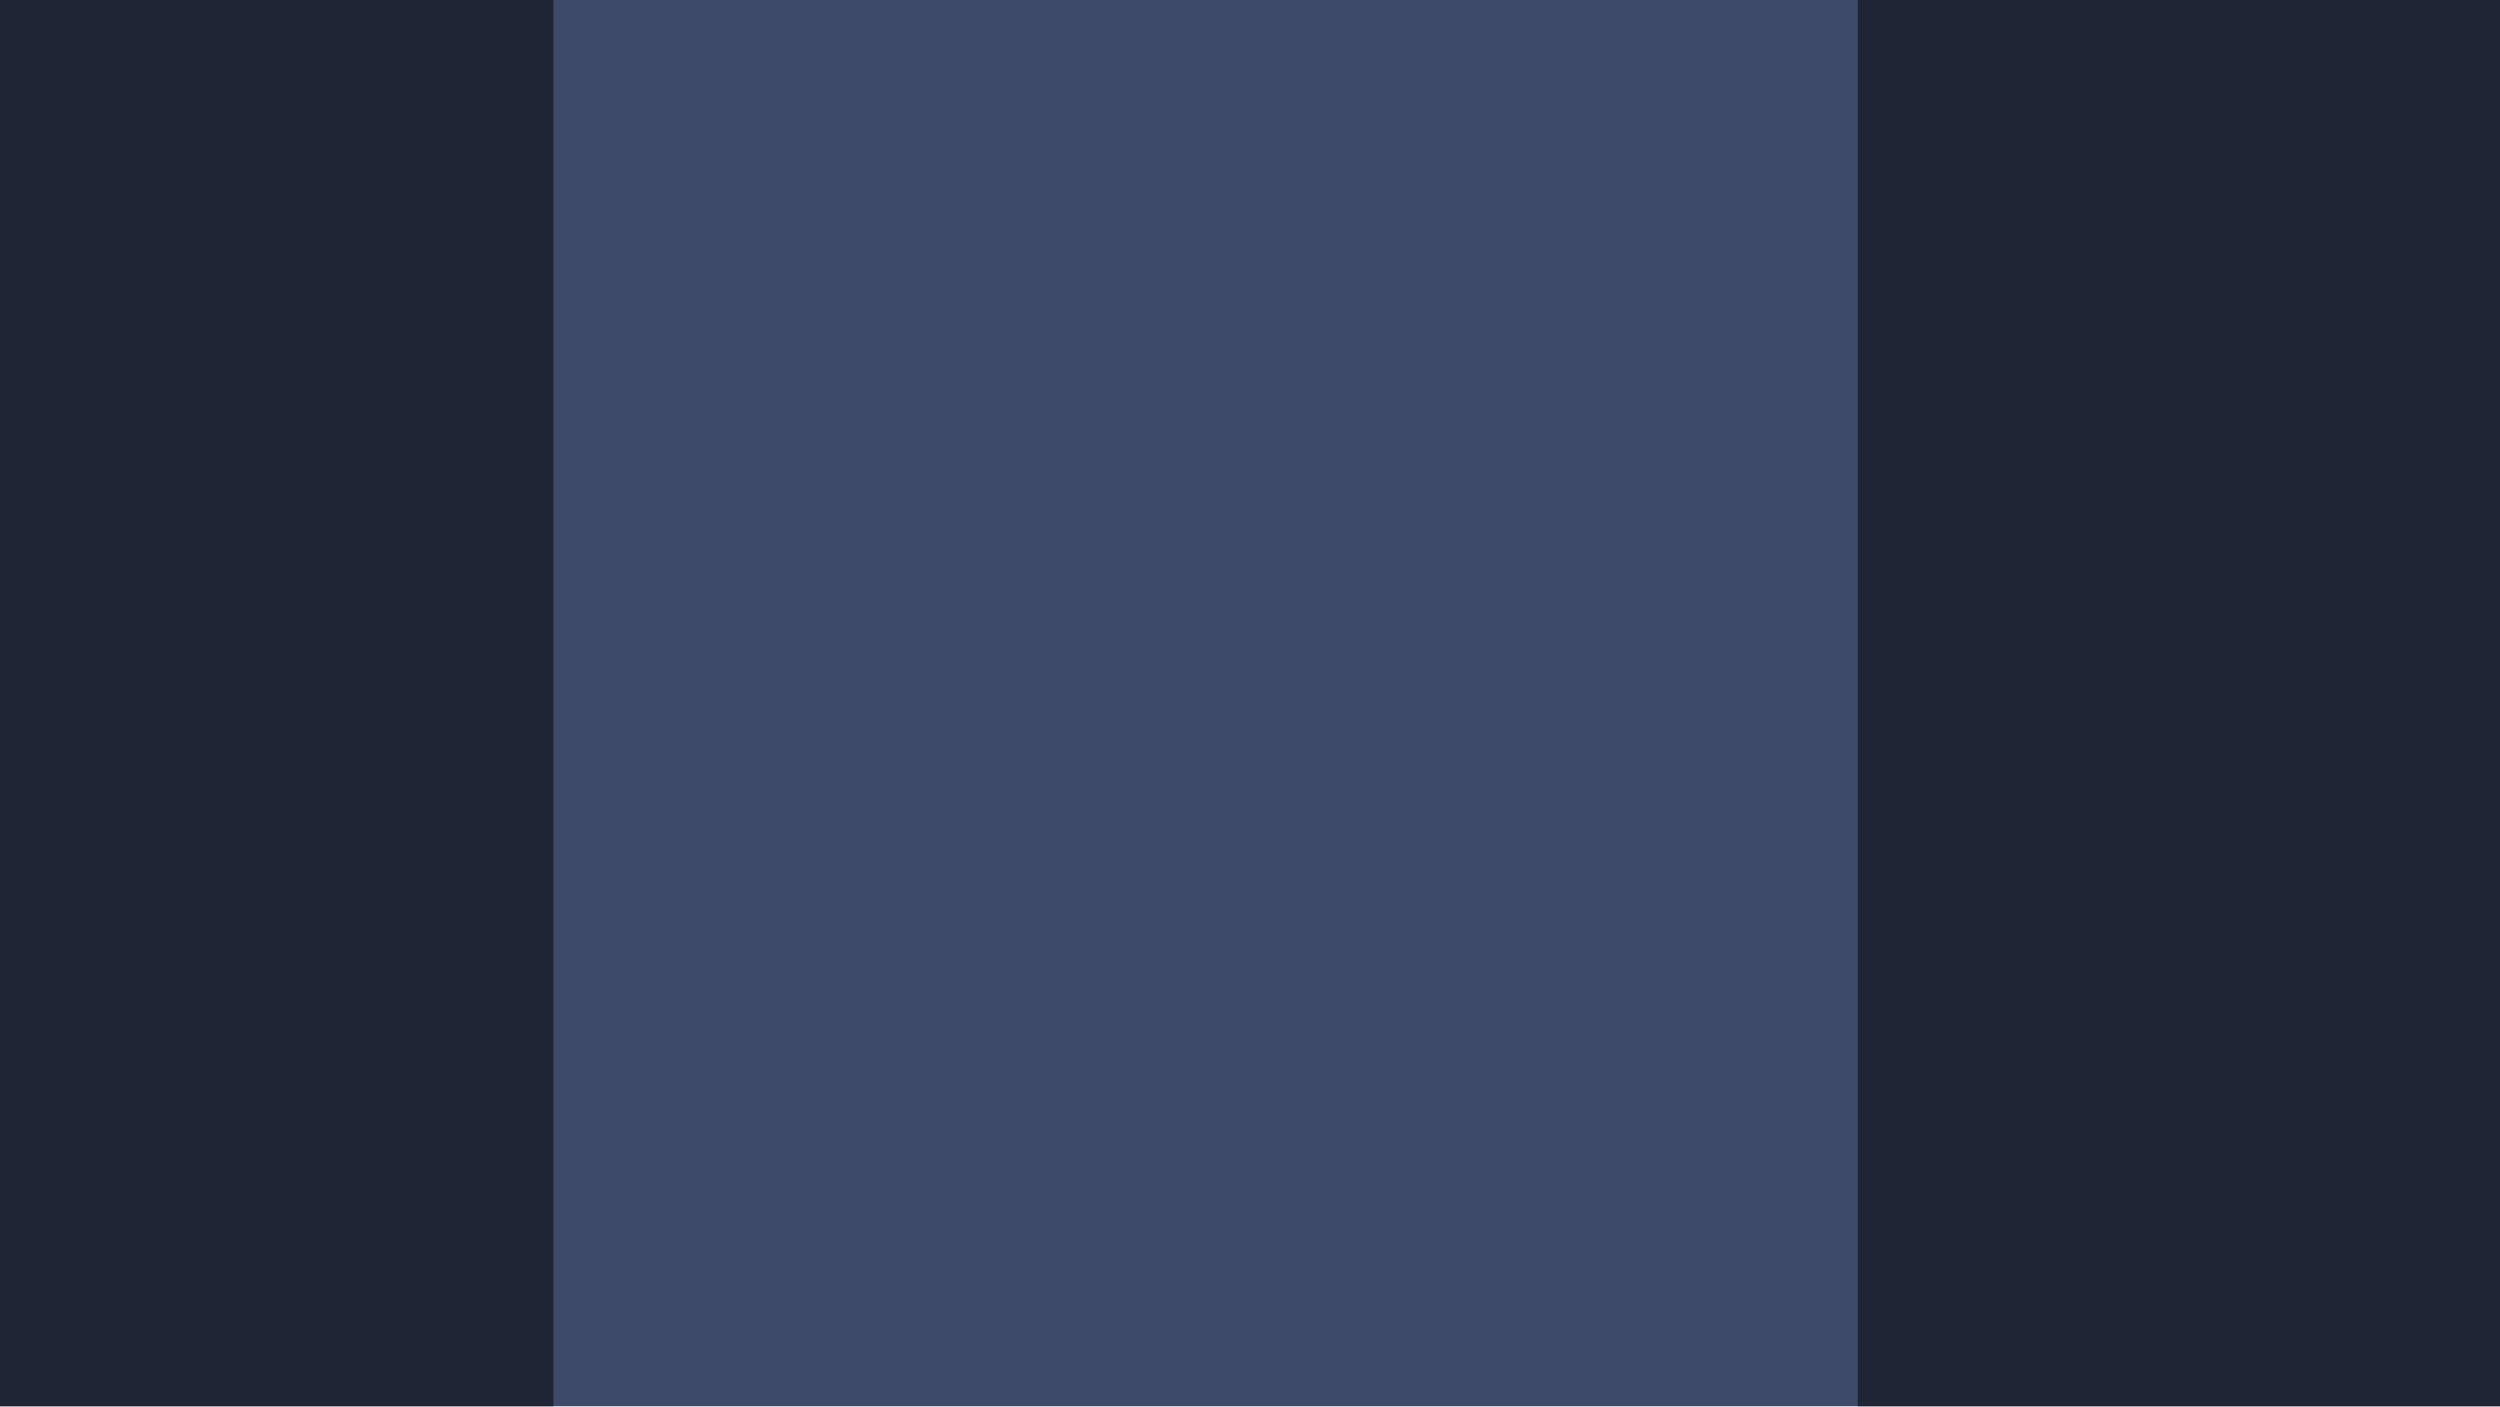
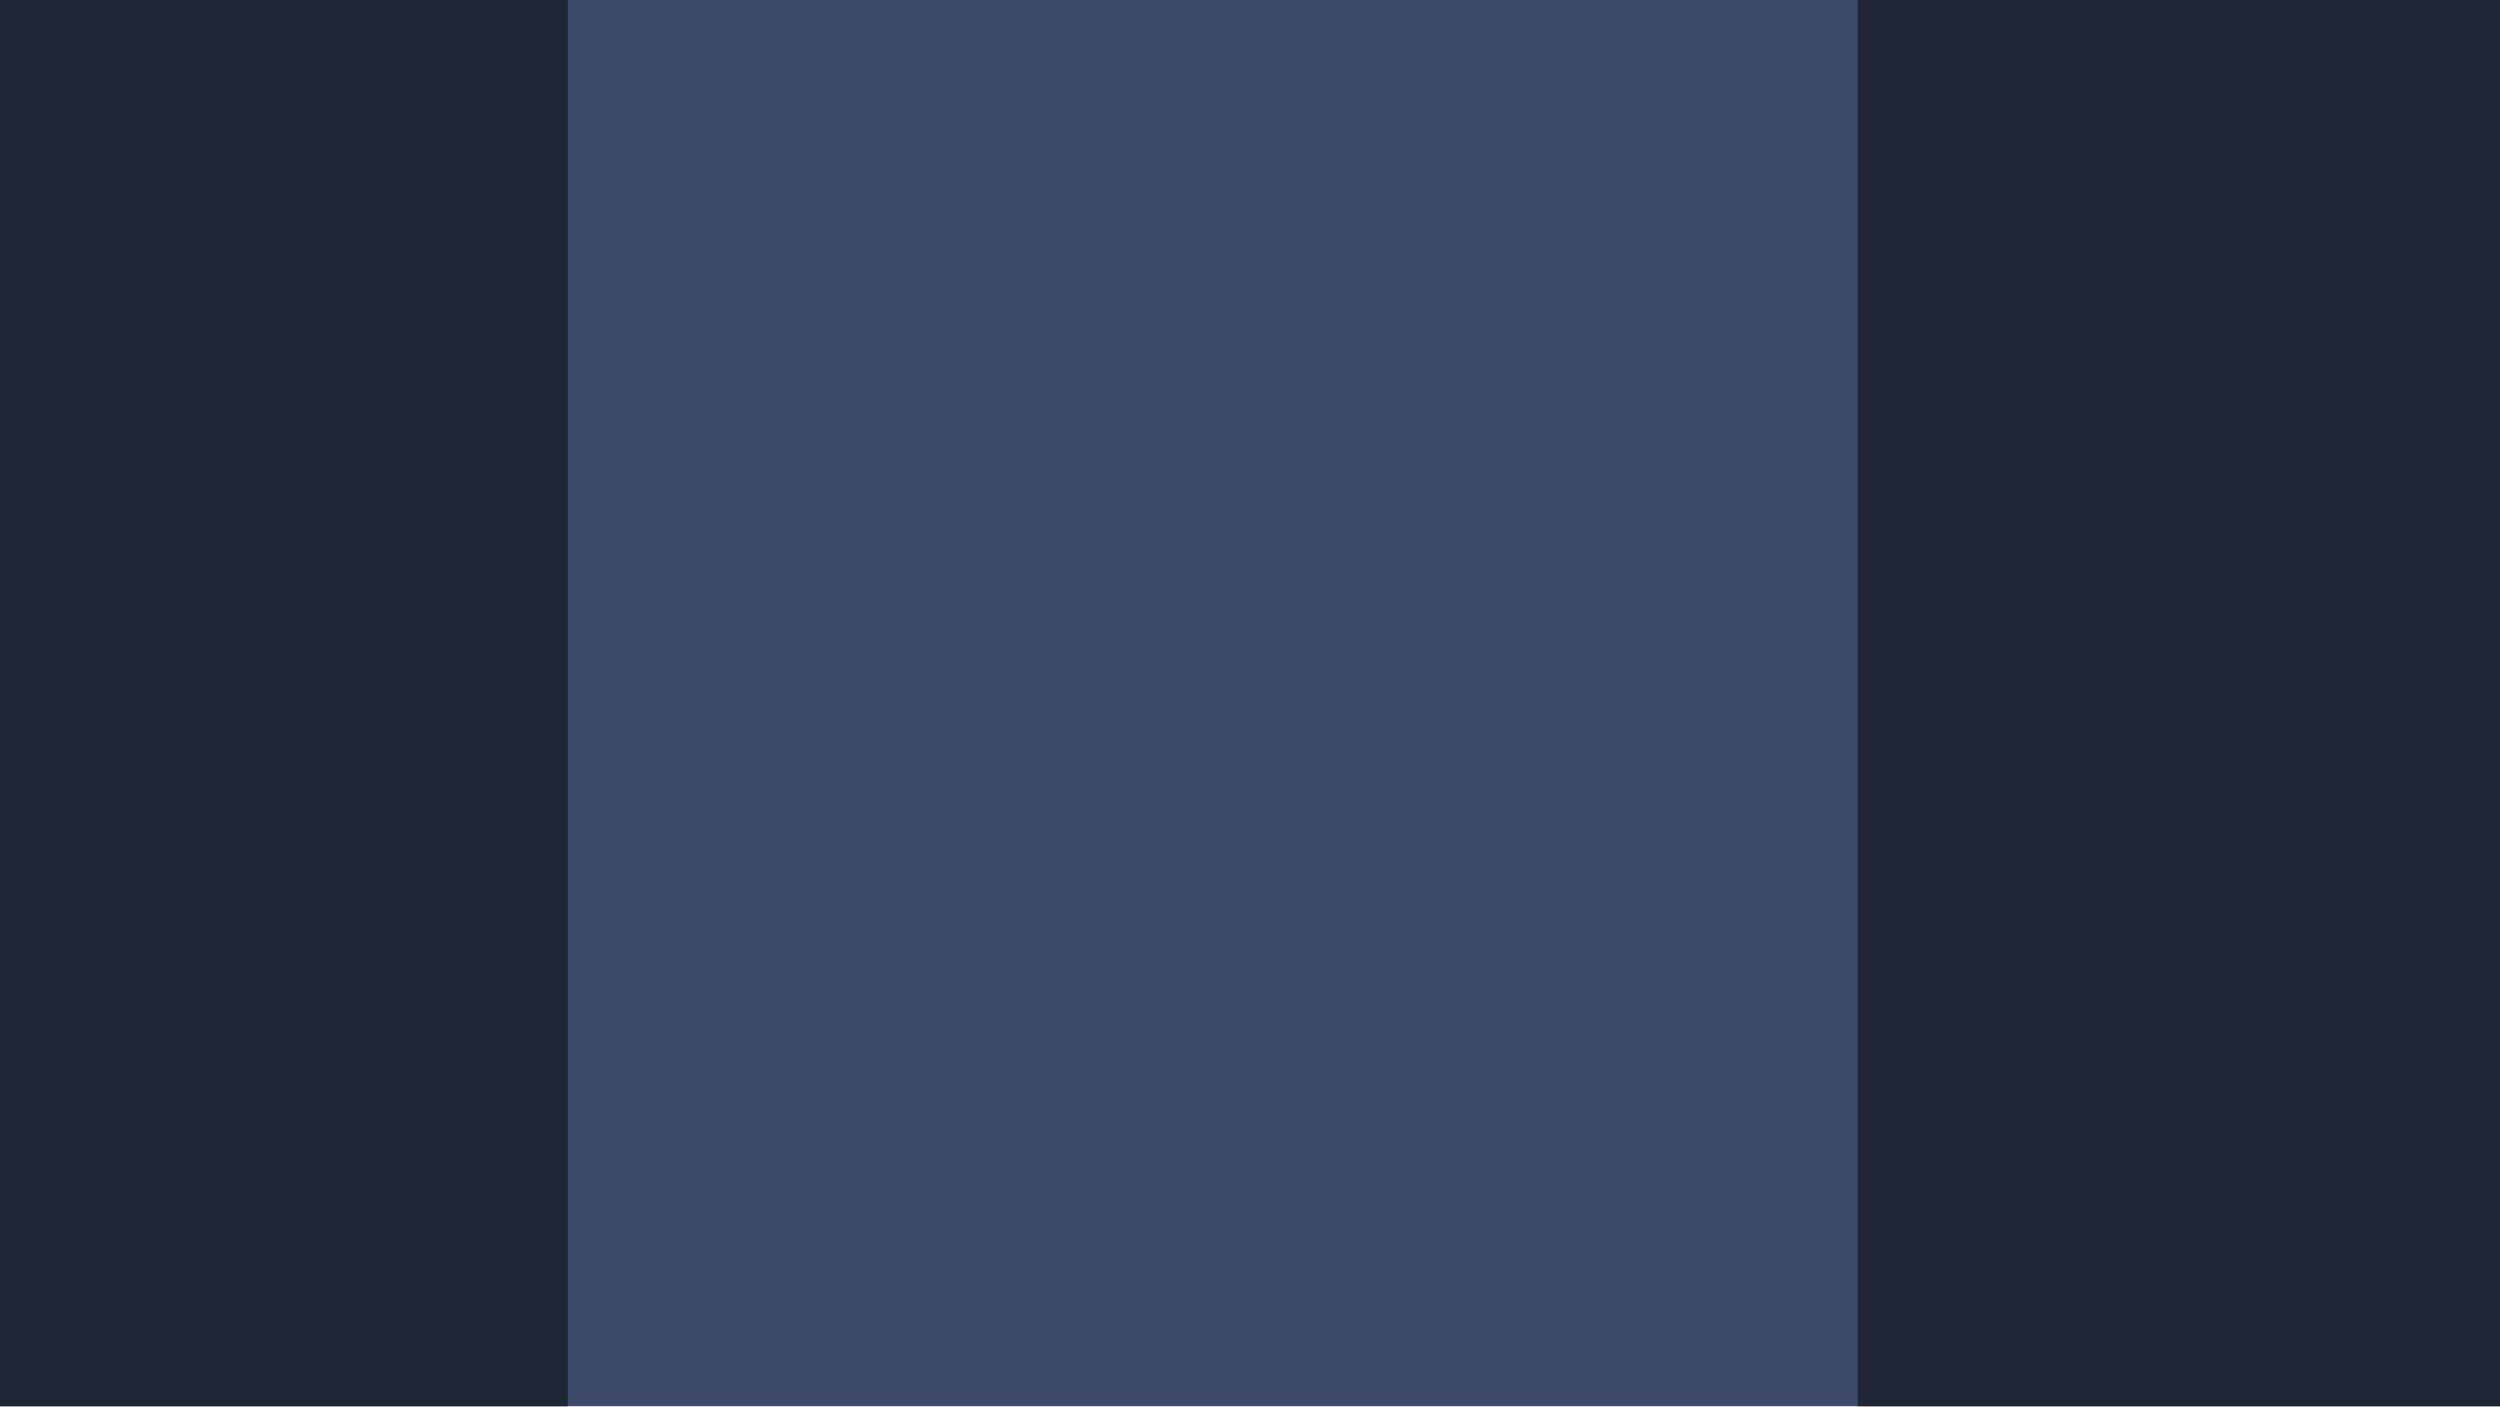
<svg xmlns="http://www.w3.org/2000/svg" width="1920" height="1080" viewBox="0 0 1920 1080" fill="none">
  <rect width="1920" height="1080" fill="#3E4A6A" />
-   <rect x="0" y="0" width="424.98" height="1080" fill="#1F2535" />
+   <rect x="0" y="0" width="436" height="1080" fill="#1F2535" />
  <rect x="1426.72" y="0" width="493.28" height="1080" fill="#1F2535" />
</svg>
